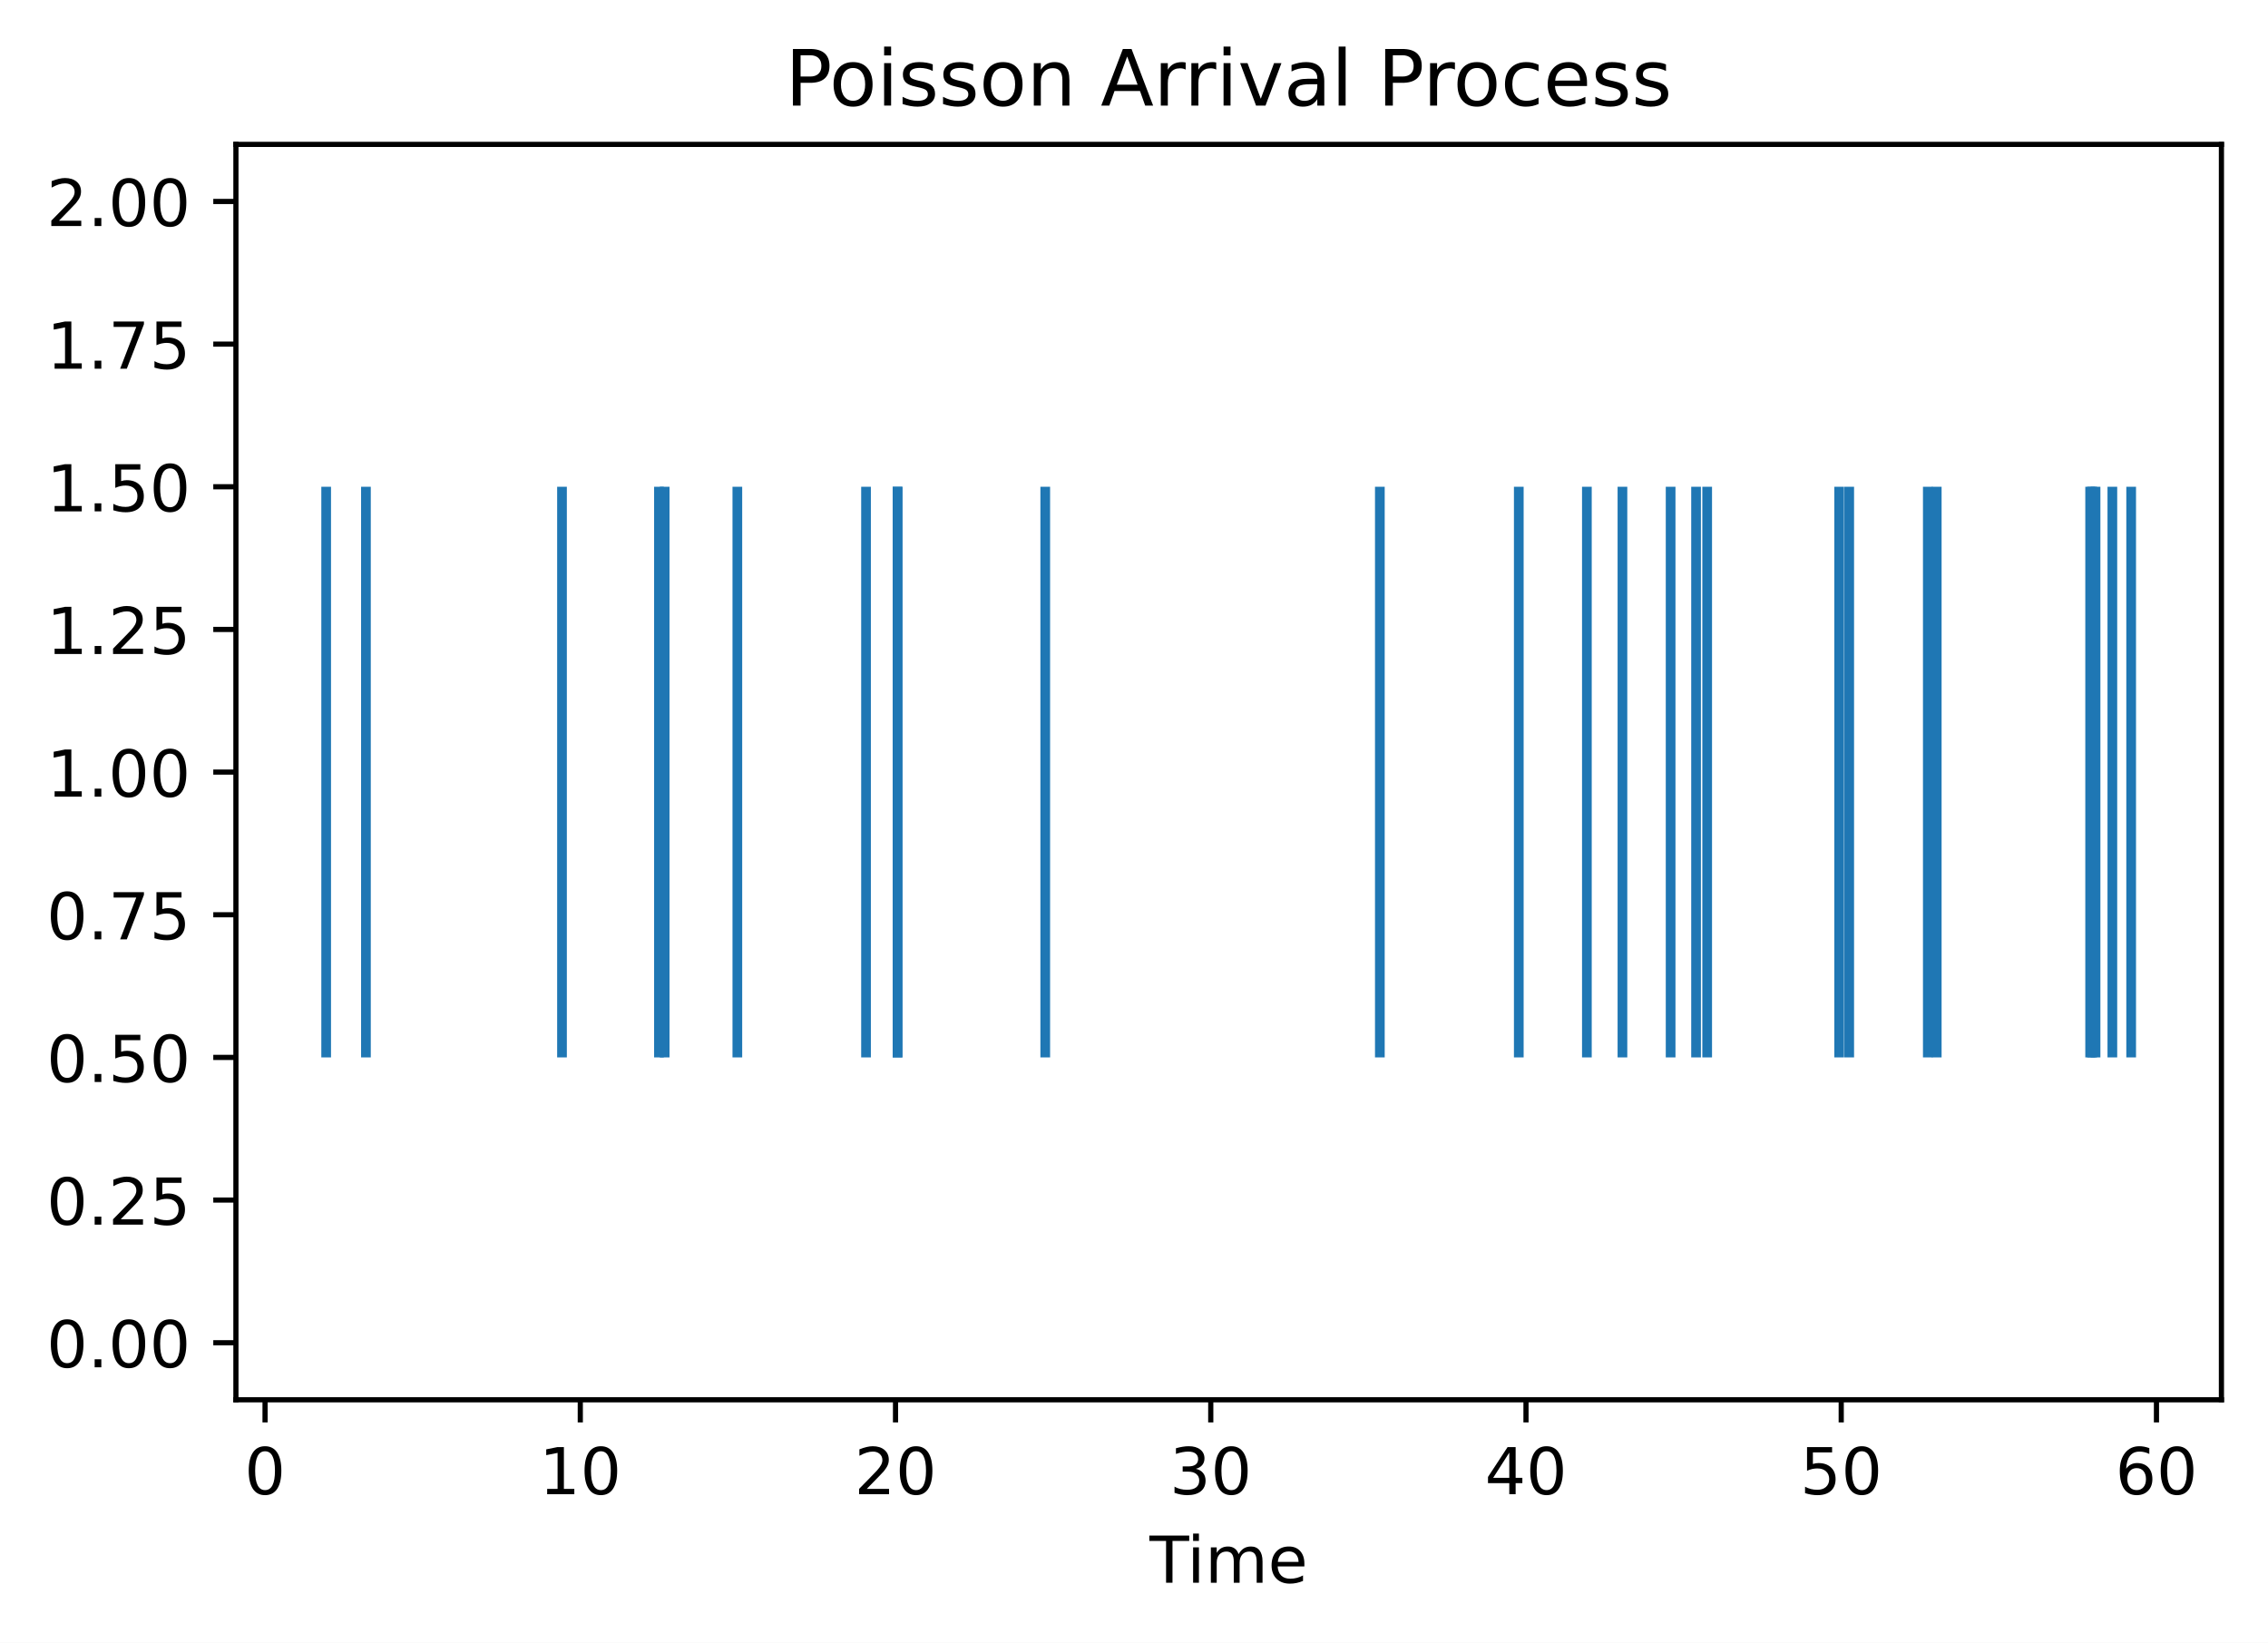
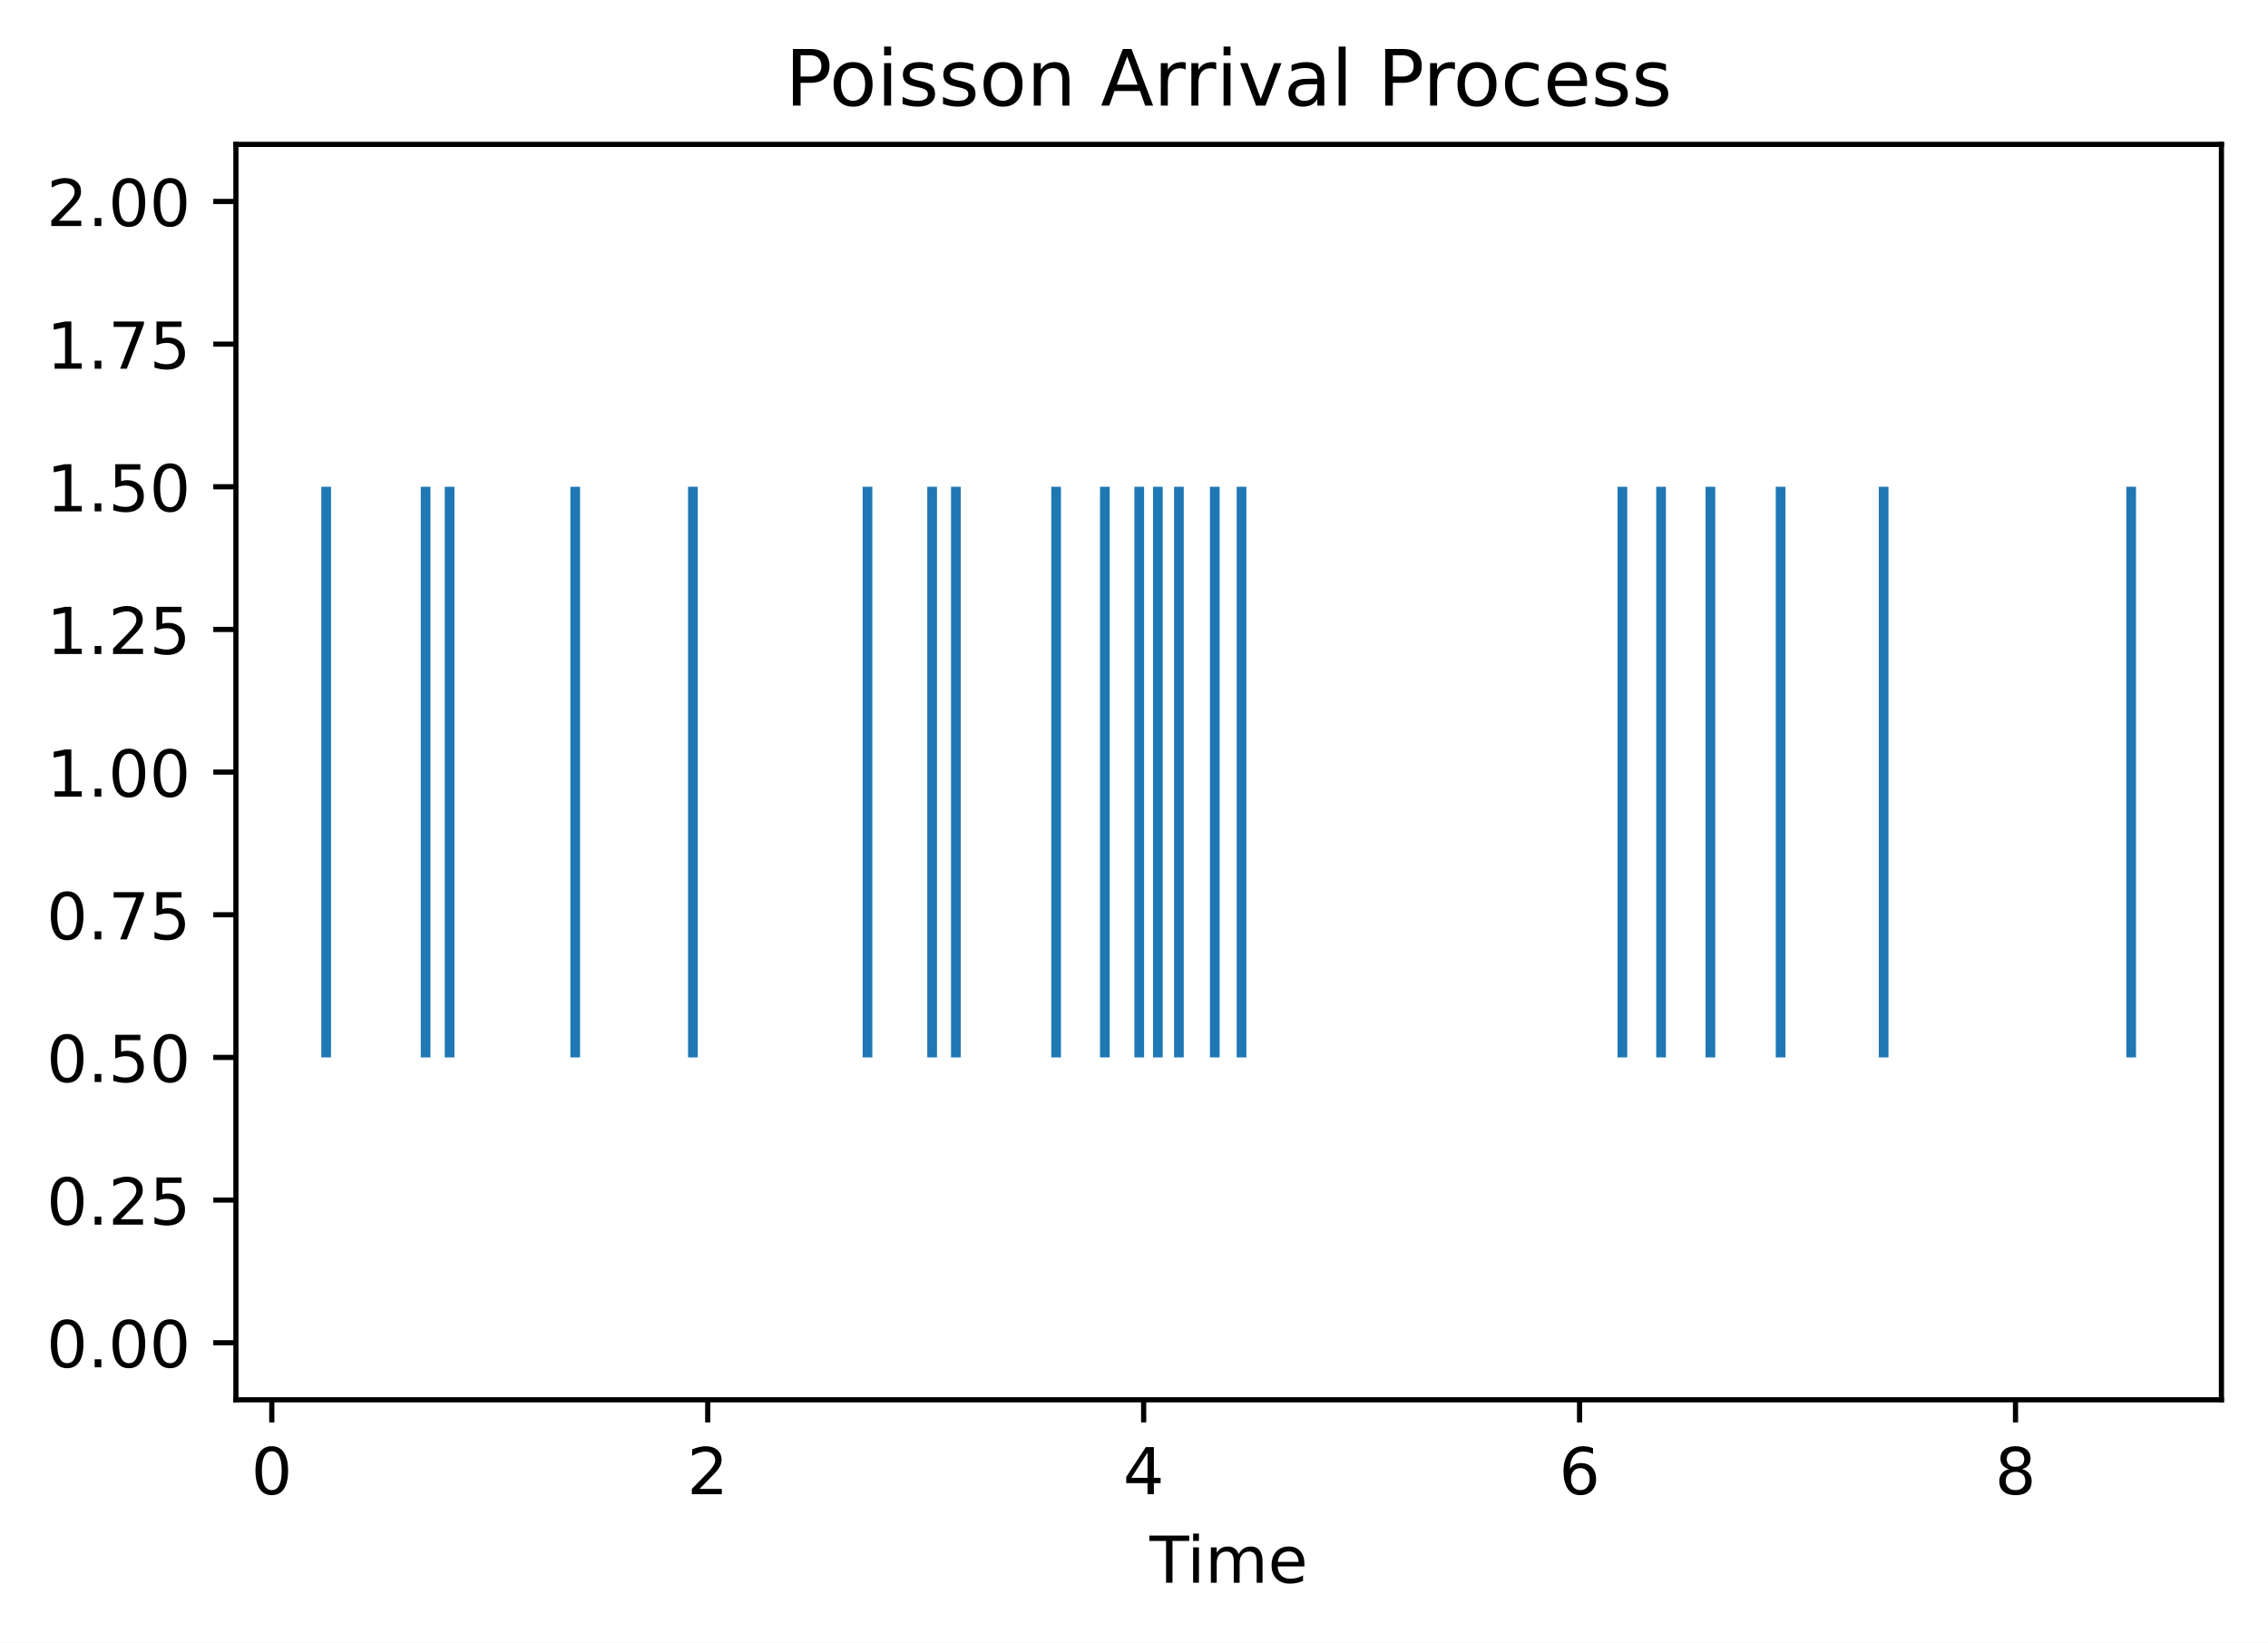
<svg xmlns="http://www.w3.org/2000/svg" xmlns:xlink="http://www.w3.org/1999/xlink" width="350.566pt" height="253.914pt" viewBox="0 0 350.566 253.914" version="1.1">
  <defs>
    <style type="text/css">*{stroke-linejoin: round; stroke-linecap: butt}</style>
  </defs>
  <g id="figure_1">
    <g id="patch_1">
      <path d="M 0 253.914  L 350.566 253.914  L 350.566 0  L 0 0  z " style="fill: #ffffff" />
    </g>
    <g id="axes_1">
      <g id="patch_2">
        <path d="M 36.466 216.358  L 343.366 216.358  L 343.366 22.318  L 36.466 22.318  z " style="fill: #ffffff" />
      </g>
      <g id="matplotlib.axis_1">
        <g id="xtick_1">
          <g id="line2d_1">
            <defs>
-               <path id="m77a0d46540" d="M 0 0  L 0 3.5  " style="stroke: #000000; stroke-width: 0.8" />
+               <path id="m2bdf344302" d="M 0 0  L 0 3.5  " style="stroke: #000000; stroke-width: 0.8" />
            </defs>
            <g>
-               <use xlink:href="#m77a0d46540" x="40.97" y="216.358" style="stroke: #000000; stroke-width: 0.8" />
+               <use xlink:href="#m2bdf344302" x="42.011" y="216.358" style="stroke: #000000; stroke-width: 0.8" />
            </g>
          </g>
          <g id="text_1">
-             <g transform="translate(37.78881 230.9566) scale(0.1 -0.1)">
+             <g transform="translate(38.82949 230.9566) scale(0.1 -0.1)">
              <defs>
                <path id="DejaVuSans-30" d="M 2034 4250  Q 1547 4250 1301 3770  Q 1056 3291 1056 2328  Q 1056 1369 1301 889  Q 1547 409 2034 409  Q 2525 409 2770 889  Q 3016 1369 3016 2328  Q 3016 3291 2770 3770  Q 2525 4250 2034 4250  z M 2034 4750  Q 2819 4750 3233 4129  Q 3647 3509 3647 2328  Q 3647 1150 3233 529  Q 2819 -91 2034 -91  Q 1250 -91 836 529  Q 422 1150 422 2328  Q 422 3509 836 4129  Q 1250 4750 2034 4750  z " transform="scale(0.015625)" />
              </defs>
              <use xlink:href="#DejaVuSans-30" />
            </g>
          </g>
        </g>
        <g id="xtick_2">
          <g id="line2d_2">
            <g>
-               <use xlink:href="#m77a0d46540" x="89.696" y="216.358" style="stroke: #000000; stroke-width: 0.8" />
+               <use xlink:href="#m2bdf344302" x="109.393" y="216.358" style="stroke: #000000; stroke-width: 0.8" />
            </g>
          </g>
          <g id="text_2">
-             <g transform="translate(83.33343 230.9566) scale(0.1 -0.1)">
-               <defs>
-                 <path id="DejaVuSans-31" d="M 794 531  L 1825 531  L 1825 4091  L 703 3866  L 703 4441  L 1819 4666  L 2450 4666  L 2450 531  L 3481 531  L 3481 0  L 794 0  L 794 531  z " transform="scale(0.015625)" />
-               </defs>
-               <use xlink:href="#DejaVuSans-31" />
-               <use xlink:href="#DejaVuSans-30" transform="translate(63.62305 0)" />
+             <g transform="translate(106.2114 230.9566) scale(0.1 -0.1)">
+               <defs>
+                 <path id="DejaVuSans-32" d="M 1228 531  L 3431 531  L 3431 0  L 469 0  L 469 531  Q 828 903 1448 1529  Q 2069 2156 2228 2338  Q 2531 2678 2651 2914  Q 2772 3150 2772 3378  Q 2772 3750 2511 3984  Q 2250 4219 1831 4219  Q 1534 4219 1204 4116  Q 875 4013 500 3803  L 500 4441  Q 881 4594 1212 4672  Q 1544 4750 1819 4750  Q 2544 4750 2975 4387  Q 3406 4025 3406 3419  Q 3406 3131 3298 2873  Q 3191 2616 2906 2266  Q 2828 2175 2409 1742  Q 1991 1309 1228 531  z " transform="scale(0.015625)" />
+               </defs>
+               <use xlink:href="#DejaVuSans-32" />
            </g>
          </g>
        </g>
        <g id="xtick_3">
          <g id="line2d_3">
            <g>
-               <use xlink:href="#m77a0d46540" x="138.422" y="216.358" style="stroke: #000000; stroke-width: 0.8" />
+               <use xlink:href="#m2bdf344302" x="176.774" y="216.358" style="stroke: #000000; stroke-width: 0.8" />
            </g>
          </g>
          <g id="text_3">
-             <g transform="translate(132.0593 230.9566) scale(0.1 -0.1)">
-               <defs>
-                 <path id="DejaVuSans-32" d="M 1228 531  L 3431 531  L 3431 0  L 469 0  L 469 531  Q 828 903 1448 1529  Q 2069 2156 2228 2338  Q 2531 2678 2651 2914  Q 2772 3150 2772 3378  Q 2772 3750 2511 3984  Q 2250 4219 1831 4219  Q 1534 4219 1204 4116  Q 875 4013 500 3803  L 500 4441  Q 881 4594 1212 4672  Q 1544 4750 1819 4750  Q 2544 4750 2975 4387  Q 3406 4025 3406 3419  Q 3406 3131 3298 2873  Q 3191 2616 2906 2266  Q 2828 2175 2409 1742  Q 1991 1309 1228 531  z " transform="scale(0.015625)" />
-               </defs>
-               <use xlink:href="#DejaVuSans-32" />
-               <use xlink:href="#DejaVuSans-30" transform="translate(63.62305 0)" />
+             <g transform="translate(173.5932 230.9566) scale(0.1 -0.1)">
+               <defs>
+                 <path id="DejaVuSans-34" d="M 2419 4116  L 825 1625  L 2419 1625  L 2419 4116  z M 2253 4666  L 3047 4666  L 3047 1625  L 3713 1625  L 3713 1100  L 3047 1100  L 3047 0  L 2419 0  L 2419 1100  L 313 1100  L 313 1709  L 2253 4666  z " transform="scale(0.015625)" />
+               </defs>
+               <use xlink:href="#DejaVuSans-34" />
            </g>
          </g>
        </g>
        <g id="xtick_4">
          <g id="line2d_4">
            <g>
-               <use xlink:href="#m77a0d46540" x="187.148" y="216.358" style="stroke: #000000; stroke-width: 0.8" />
+               <use xlink:href="#m2bdf344302" x="244.156" y="216.358" style="stroke: #000000; stroke-width: 0.8" />
            </g>
          </g>
          <g id="text_4">
-             <g transform="translate(180.7851 230.9566) scale(0.1 -0.1)">
-               <defs>
-                 <path id="DejaVuSans-33" d="M 2597 2516  Q 3050 2419 3304 2112  Q 3559 1806 3559 1356  Q 3559 666 3084 287  Q 2609 -91 1734 -91  Q 1441 -91 1130 -33  Q 819 25 488 141  L 488 750  Q 750 597 1062 519  Q 1375 441 1716 441  Q 2309 441 2620 675  Q 2931 909 2931 1356  Q 2931 1769 2642 2001  Q 2353 2234 1838 2234  L 1294 2234  L 1294 2753  L 1863 2753  Q 2328 2753 2575 2939  Q 2822 3125 2822 3475  Q 2822 3834 2567 4026  Q 2313 4219 1838 4219  Q 1578 4219 1281 4162  Q 984 4106 628 3988  L 628 4550  Q 988 4650 1302 4700  Q 1616 4750 1894 4750  Q 2613 4750 3031 4423  Q 3450 4097 3450 3541  Q 3450 3153 3228 2886  Q 3006 2619 2597 2516  z " transform="scale(0.015625)" />
-               </defs>
-               <use xlink:href="#DejaVuSans-33" />
-               <use xlink:href="#DejaVuSans-30" transform="translate(63.62305 0)" />
+             <g transform="translate(240.9751 230.9566) scale(0.1 -0.1)">
+               <defs>
+                 <path id="DejaVuSans-36" d="M 2113 2584  Q 1688 2584 1439 2293  Q 1191 2003 1191 1497  Q 1191 994 1439 701  Q 1688 409 2113 409  Q 2538 409 2786 701  Q 3034 994 3034 1497  Q 3034 2003 2786 2293  Q 2538 2584 2113 2584  z M 3366 4563  L 3366 3988  Q 3128 4100 2886 4159  Q 2644 4219 2406 4219  Q 1781 4219 1451 3797  Q 1122 3375 1075 2522  Q 1259 2794 1537 2939  Q 1816 3084 2150 3084  Q 2853 3084 3261 2657  Q 3669 2231 3669 1497  Q 3669 778 3244 343  Q 2819 -91 2113 -91  Q 1303 -91 875 529  Q 447 1150 447 2328  Q 447 3434 972 4092  Q 1497 4750 2381 4750  Q 2619 4750 2861 4703  Q 3103 4656 3366 4563  z " transform="scale(0.015625)" />
+               </defs>
+               <use xlink:href="#DejaVuSans-36" />
            </g>
          </g>
        </g>
        <g id="xtick_5">
          <g id="line2d_5">
            <g>
-               <use xlink:href="#m77a0d46540" x="235.874" y="216.358" style="stroke: #000000; stroke-width: 0.8" />
+               <use xlink:href="#m2bdf344302" x="311.538" y="216.358" style="stroke: #000000; stroke-width: 0.8" />
            </g>
          </g>
          <g id="text_5">
-             <g transform="translate(229.511 230.9566) scale(0.1 -0.1)">
-               <defs>
-                 <path id="DejaVuSans-34" d="M 2419 4116  L 825 1625  L 2419 1625  L 2419 4116  z M 2253 4666  L 3047 4666  L 3047 1625  L 3713 1625  L 3713 1100  L 3047 1100  L 3047 0  L 2419 0  L 2419 1100  L 313 1100  L 313 1709  L 2253 4666  z " transform="scale(0.015625)" />
-               </defs>
-               <use xlink:href="#DejaVuSans-34" />
-               <use xlink:href="#DejaVuSans-30" transform="translate(63.62305 0)" />
-             </g>
-           </g>
-         </g>
-         <g id="xtick_6">
-           <g id="line2d_6">
-             <g>
-               <use xlink:href="#m77a0d46540" x="284.599" y="216.358" style="stroke: #000000; stroke-width: 0.8" />
-             </g>
-           </g>
-           <g id="text_6">
-             <g transform="translate(278.2369 230.9566) scale(0.1 -0.1)">
-               <defs>
-                 <path id="DejaVuSans-35" d="M 691 4666  L 3169 4666  L 3169 4134  L 1269 4134  L 1269 2991  Q 1406 3038 1543 3061  Q 1681 3084 1819 3084  Q 2600 3084 3056 2656  Q 3513 2228 3513 1497  Q 3513 744 3044 326  Q 2575 -91 1722 -91  Q 1428 -91 1123 -41  Q 819 9 494 109  L 494 744  Q 775 591 1075 516  Q 1375 441 1709 441  Q 2250 441 2565 725  Q 2881 1009 2881 1497  Q 2881 1984 2565 2268  Q 2250 2553 1709 2553  Q 1456 2553 1204 2497  Q 953 2441 691 2322  L 691 4666  z " transform="scale(0.015625)" />
-               </defs>
-               <use xlink:href="#DejaVuSans-35" />
-               <use xlink:href="#DejaVuSans-30" transform="translate(63.62305 0)" />
-             </g>
-           </g>
-         </g>
-         <g id="xtick_7">
-           <g id="line2d_7">
-             <g>
-               <use xlink:href="#m77a0d46540" x="333.325" y="216.358" style="stroke: #000000; stroke-width: 0.8" />
-             </g>
-           </g>
-           <g id="text_7">
-             <g transform="translate(326.9627 230.9566) scale(0.1 -0.1)">
-               <defs>
-                 <path id="DejaVuSans-36" d="M 2113 2584  Q 1688 2584 1439 2293  Q 1191 2003 1191 1497  Q 1191 994 1439 701  Q 1688 409 2113 409  Q 2538 409 2786 701  Q 3034 994 3034 1497  Q 3034 2003 2786 2293  Q 2538 2584 2113 2584  z M 3366 4563  L 3366 3988  Q 3128 4100 2886 4159  Q 2644 4219 2406 4219  Q 1781 4219 1451 3797  Q 1122 3375 1075 2522  Q 1259 2794 1537 2939  Q 1816 3084 2150 3084  Q 2853 3084 3261 2657  Q 3669 2231 3669 1497  Q 3669 778 3244 343  Q 2819 -91 2113 -91  Q 1303 -91 875 529  Q 447 1150 447 2328  Q 447 3434 972 4092  Q 1497 4750 2381 4750  Q 2619 4750 2861 4703  Q 3103 4656 3366 4563  z " transform="scale(0.015625)" />
-               </defs>
-               <use xlink:href="#DejaVuSans-36" />
-               <use xlink:href="#DejaVuSans-30" transform="translate(63.62305 0)" />
-             </g>
-           </g>
-         </g>
-         <g id="text_8">
+             <g transform="translate(308.357 230.9566) scale(0.1 -0.1)">
+               <defs>
+                 <path id="DejaVuSans-38" d="M 2034 2216  Q 1584 2216 1326 1975  Q 1069 1734 1069 1313  Q 1069 891 1326 650  Q 1584 409 2034 409  Q 2484 409 2743 651  Q 3003 894 3003 1313  Q 3003 1734 2745 1975  Q 2488 2216 2034 2216  z M 1403 2484  Q 997 2584 770 2862  Q 544 3141 544 3541  Q 544 4100 942 4425  Q 1341 4750 2034 4750  Q 2731 4750 3128 4425  Q 3525 4100 3525 3541  Q 3525 3141 3298 2862  Q 3072 2584 2669 2484  Q 3125 2378 3379 2068  Q 3634 1759 3634 1313  Q 3634 634 3220 271  Q 2806 -91 2034 -91  Q 1263 -91 848 271  Q 434 634 434 1313  Q 434 1759 690 2068  Q 947 2378 1403 2484  z M 1172 3481  Q 1172 3119 1398 2916  Q 1625 2713 2034 2713  Q 2441 2713 2670 2916  Q 2900 3119 2900 3481  Q 2900 3844 2670 4047  Q 2441 4250 2034 4250  Q 1625 4250 1398 4047  Q 1172 3844 1172 3481  z " transform="scale(0.015625)" />
+               </defs>
+               <use xlink:href="#DejaVuSans-38" />
+             </g>
+           </g>
+         </g>
+         <g id="text_6">
          <g transform="translate(177.682 244.6347) scale(0.1 -0.1)">
            <defs>
              <path id="DejaVuSans-54" d="M -19 4666  L 3928 4666  L 3928 4134  L 2272 4134  L 2272 0  L 1638 0  L 1638 4134  L -19 4134  L -19 4666  z " transform="scale(0.015625)" />
              <path id="DejaVuSans-69" d="M 603 3500  L 1178 3500  L 1178 0  L 603 0  L 603 3500  z M 603 4863  L 1178 4863  L 1178 4134  L 603 4134  L 603 4863  z " transform="scale(0.015625)" />
              <path id="DejaVuSans-6d" d="M 3328 2828  Q 3544 3216 3844 3400  Q 4144 3584 4550 3584  Q 5097 3584 5394 3201  Q 5691 2819 5691 2113  L 5691 0  L 5113 0  L 5113 2094  Q 5113 2597 4934 2840  Q 4756 3084 4391 3084  Q 3944 3084 3684 2787  Q 3425 2491 3425 1978  L 3425 0  L 2847 0  L 2847 2094  Q 2847 2600 2669 2842  Q 2491 3084 2119 3084  Q 1678 3084 1418 2786  Q 1159 2488 1159 1978  L 1159 0  L 581 0  L 581 3500  L 1159 3500  L 1159 2956  Q 1356 3278 1631 3431  Q 1906 3584 2284 3584  Q 2666 3584 2933 3390  Q 3200 3197 3328 2828  z " transform="scale(0.015625)" />
              <path id="DejaVuSans-65" d="M 3597 1894  L 3597 1613  L 953 1613  Q 991 1019 1311 708  Q 1631 397 2203 397  Q 2534 397 2845 478  Q 3156 559 3463 722  L 3463 178  Q 3153 47 2828 -22  Q 2503 -91 2169 -91  Q 1331 -91 842 396  Q 353 884 353 1716  Q 353 2575 817 3079  Q 1281 3584 2069 3584  Q 2775 3584 3186 3129  Q 3597 2675 3597 1894  z M 3022 2063  Q 3016 2534 2758 2815  Q 2500 3097 2075 3097  Q 1594 3097 1305 2825  Q 1016 2553 972 2059  L 3022 2063  z " transform="scale(0.015625)" />
            </defs>
            <use xlink:href="#DejaVuSans-54" />
            <use xlink:href="#DejaVuSans-69" transform="translate(57.95898 0)" />
            <use xlink:href="#DejaVuSans-6d" transform="translate(85.74219 0)" />
            <use xlink:href="#DejaVuSans-65" transform="translate(183.1543 0)" />
          </g>
        </g>
      </g>
      <g id="matplotlib.axis_2">
        <g id="ytick_1">
-           <g id="line2d_8">
+           <g id="line2d_6">
            <defs>
-               <path id="m86ccefd47f" d="M 0 0  L -3.5 0  " style="stroke: #000000; stroke-width: 0.8" />
+               <path id="mce34cbaddf" d="M 0 0  L -3.5 0  " style="stroke: #000000; stroke-width: 0.8" />
            </defs>
            <g>
-               <use xlink:href="#m86ccefd47f" x="36.466" y="207.538" style="stroke: #000000; stroke-width: 0.8" />
-             </g>
-           </g>
-           <g id="text_9">
+               <use xlink:href="#mce34cbaddf" x="36.466" y="207.538" style="stroke: #000000; stroke-width: 0.8" />
+             </g>
+           </g>
+           <g id="text_7">
            <g transform="translate(7.2 211.3373) scale(0.1 -0.1)">
              <defs>
                <path id="DejaVuSans-2e" d="M 684 794  L 1344 794  L 1344 0  L 684 0  L 684 794  z " transform="scale(0.015625)" />
              </defs>
              <use xlink:href="#DejaVuSans-30" />
              <use xlink:href="#DejaVuSans-2e" transform="translate(63.62305 0)" />
              <use xlink:href="#DejaVuSans-30" transform="translate(95.41016 0)" />
              <use xlink:href="#DejaVuSans-30" transform="translate(159.0332 0)" />
            </g>
          </g>
        </g>
        <g id="ytick_2">
-           <g id="line2d_9">
-             <g>
-               <use xlink:href="#m86ccefd47f" x="36.466" y="185.488" style="stroke: #000000; stroke-width: 0.8" />
-             </g>
-           </g>
-           <g id="text_10">
+           <g id="line2d_7">
+             <g>
+               <use xlink:href="#mce34cbaddf" x="36.466" y="185.488" style="stroke: #000000; stroke-width: 0.8" />
+             </g>
+           </g>
+           <g id="text_8">
            <g transform="translate(7.2 189.2873) scale(0.1 -0.1)">
+               <defs>
+                 <path id="DejaVuSans-35" d="M 691 4666  L 3169 4666  L 3169 4134  L 1269 4134  L 1269 2991  Q 1406 3038 1543 3061  Q 1681 3084 1819 3084  Q 2600 3084 3056 2656  Q 3513 2228 3513 1497  Q 3513 744 3044 326  Q 2575 -91 1722 -91  Q 1428 -91 1123 -41  Q 819 9 494 109  L 494 744  Q 775 591 1075 516  Q 1375 441 1709 441  Q 2250 441 2565 725  Q 2881 1009 2881 1497  Q 2881 1984 2565 2268  Q 2250 2553 1709 2553  Q 1456 2553 1204 2497  Q 953 2441 691 2322  L 691 4666  z " transform="scale(0.015625)" />
+               </defs>
              <use xlink:href="#DejaVuSans-30" />
              <use xlink:href="#DejaVuSans-2e" transform="translate(63.62305 0)" />
              <use xlink:href="#DejaVuSans-32" transform="translate(95.41016 0)" />
              <use xlink:href="#DejaVuSans-35" transform="translate(159.0332 0)" />
            </g>
          </g>
        </g>
        <g id="ytick_3">
-           <g id="line2d_10">
-             <g>
-               <use xlink:href="#m86ccefd47f" x="36.466" y="163.438" style="stroke: #000000; stroke-width: 0.8" />
-             </g>
-           </g>
-           <g id="text_11">
+           <g id="line2d_8">
+             <g>
+               <use xlink:href="#mce34cbaddf" x="36.466" y="163.438" style="stroke: #000000; stroke-width: 0.8" />
+             </g>
+           </g>
+           <g id="text_9">
            <g transform="translate(7.2 167.2373) scale(0.1 -0.1)">
              <use xlink:href="#DejaVuSans-30" />
              <use xlink:href="#DejaVuSans-2e" transform="translate(63.62305 0)" />
              <use xlink:href="#DejaVuSans-35" transform="translate(95.41016 0)" />
              <use xlink:href="#DejaVuSans-30" transform="translate(159.0332 0)" />
            </g>
          </g>
        </g>
        <g id="ytick_4">
-           <g id="line2d_11">
-             <g>
-               <use xlink:href="#m86ccefd47f" x="36.466" y="141.388" style="stroke: #000000; stroke-width: 0.8" />
-             </g>
-           </g>
-           <g id="text_12">
+           <g id="line2d_9">
+             <g>
+               <use xlink:href="#mce34cbaddf" x="36.466" y="141.388" style="stroke: #000000; stroke-width: 0.8" />
+             </g>
+           </g>
+           <g id="text_10">
            <g transform="translate(7.2 145.1873) scale(0.1 -0.1)">
              <defs>
                <path id="DejaVuSans-37" d="M 525 4666  L 3525 4666  L 3525 4397  L 1831 0  L 1172 0  L 2766 4134  L 525 4134  L 525 4666  z " transform="scale(0.015625)" />
              </defs>
              <use xlink:href="#DejaVuSans-30" />
              <use xlink:href="#DejaVuSans-2e" transform="translate(63.62305 0)" />
              <use xlink:href="#DejaVuSans-37" transform="translate(95.41016 0)" />
              <use xlink:href="#DejaVuSans-35" transform="translate(159.0332 0)" />
            </g>
          </g>
        </g>
        <g id="ytick_5">
-           <g id="line2d_12">
-             <g>
-               <use xlink:href="#m86ccefd47f" x="36.466" y="119.338" style="stroke: #000000; stroke-width: 0.8" />
-             </g>
-           </g>
-           <g id="text_13">
+           <g id="line2d_10">
+             <g>
+               <use xlink:href="#mce34cbaddf" x="36.466" y="119.338" style="stroke: #000000; stroke-width: 0.8" />
+             </g>
+           </g>
+           <g id="text_11">
            <g transform="translate(7.2 123.1373) scale(0.1 -0.1)">
+               <defs>
+                 <path id="DejaVuSans-31" d="M 794 531  L 1825 531  L 1825 4091  L 703 3866  L 703 4441  L 1819 4666  L 2450 4666  L 2450 531  L 3481 531  L 3481 0  L 794 0  L 794 531  z " transform="scale(0.015625)" />
+               </defs>
              <use xlink:href="#DejaVuSans-31" />
              <use xlink:href="#DejaVuSans-2e" transform="translate(63.62305 0)" />
              <use xlink:href="#DejaVuSans-30" transform="translate(95.41016 0)" />
              <use xlink:href="#DejaVuSans-30" transform="translate(159.0332 0)" />
            </g>
          </g>
        </g>
        <g id="ytick_6">
-           <g id="line2d_13">
-             <g>
-               <use xlink:href="#m86ccefd47f" x="36.466" y="97.288" style="stroke: #000000; stroke-width: 0.8" />
-             </g>
-           </g>
-           <g id="text_14">
+           <g id="line2d_11">
+             <g>
+               <use xlink:href="#mce34cbaddf" x="36.466" y="97.288" style="stroke: #000000; stroke-width: 0.8" />
+             </g>
+           </g>
+           <g id="text_12">
            <g transform="translate(7.2 101.0873) scale(0.1 -0.1)">
              <use xlink:href="#DejaVuSans-31" />
              <use xlink:href="#DejaVuSans-2e" transform="translate(63.62305 0)" />
              <use xlink:href="#DejaVuSans-32" transform="translate(95.41016 0)" />
              <use xlink:href="#DejaVuSans-35" transform="translate(159.0332 0)" />
            </g>
          </g>
        </g>
        <g id="ytick_7">
-           <g id="line2d_14">
-             <g>
-               <use xlink:href="#m86ccefd47f" x="36.466" y="75.238" style="stroke: #000000; stroke-width: 0.8" />
-             </g>
-           </g>
-           <g id="text_15">
+           <g id="line2d_12">
+             <g>
+               <use xlink:href="#mce34cbaddf" x="36.466" y="75.238" style="stroke: #000000; stroke-width: 0.8" />
+             </g>
+           </g>
+           <g id="text_13">
            <g transform="translate(7.2 79.03734) scale(0.1 -0.1)">
              <use xlink:href="#DejaVuSans-31" />
              <use xlink:href="#DejaVuSans-2e" transform="translate(63.62305 0)" />
              <use xlink:href="#DejaVuSans-35" transform="translate(95.41016 0)" />
              <use xlink:href="#DejaVuSans-30" transform="translate(159.0332 0)" />
            </g>
          </g>
        </g>
        <g id="ytick_8">
-           <g id="line2d_15">
-             <g>
-               <use xlink:href="#m86ccefd47f" x="36.466" y="53.188" style="stroke: #000000; stroke-width: 0.8" />
-             </g>
-           </g>
-           <g id="text_16">
+           <g id="line2d_13">
+             <g>
+               <use xlink:href="#mce34cbaddf" x="36.466" y="53.188" style="stroke: #000000; stroke-width: 0.8" />
+             </g>
+           </g>
+           <g id="text_14">
            <g transform="translate(7.2 56.98734) scale(0.1 -0.1)">
              <use xlink:href="#DejaVuSans-31" />
              <use xlink:href="#DejaVuSans-2e" transform="translate(63.62305 0)" />
              <use xlink:href="#DejaVuSans-37" transform="translate(95.41016 0)" />
              <use xlink:href="#DejaVuSans-35" transform="translate(159.0332 0)" />
            </g>
          </g>
        </g>
        <g id="ytick_9">
-           <g id="line2d_16">
-             <g>
-               <use xlink:href="#m86ccefd47f" x="36.466" y="31.138" style="stroke: #000000; stroke-width: 0.8" />
-             </g>
-           </g>
-           <g id="text_17">
+           <g id="line2d_14">
+             <g>
+               <use xlink:href="#mce34cbaddf" x="36.466" y="31.138" style="stroke: #000000; stroke-width: 0.8" />
+             </g>
+           </g>
+           <g id="text_15">
            <g transform="translate(7.2 34.93734) scale(0.1 -0.1)">
              <use xlink:href="#DejaVuSans-32" />
              <use xlink:href="#DejaVuSans-2e" transform="translate(63.62305 0)" />
              <use xlink:href="#DejaVuSans-30" transform="translate(95.41016 0)" />
              <use xlink:href="#DejaVuSans-30" transform="translate(159.0332 0)" />
            </g>
          </g>
        </g>
      </g>
      <g id="EventCollection_1">
-         <path d="M 50.416 75.238  L 50.416 163.438  " clip-path="url(#p66e29d1a54)" style="fill: none; stroke: #1f77b4; stroke-width: 1.5" />
-         <path d="M 56.563 75.238  L 56.563 163.438  " clip-path="url(#p66e29d1a54)" style="fill: none; stroke: #1f77b4; stroke-width: 1.5" />
-         <path d="M 86.868 75.238  L 86.868 163.438  " clip-path="url(#p66e29d1a54)" style="fill: none; stroke: #1f77b4; stroke-width: 1.5" />
-         <path d="M 101.855 75.238  L 101.855 163.438  " clip-path="url(#p66e29d1a54)" style="fill: none; stroke: #1f77b4; stroke-width: 1.5" />
-         <path d="M 102.738 75.238  L 102.738 163.438  " clip-path="url(#p66e29d1a54)" style="fill: none; stroke: #1f77b4; stroke-width: 1.5" />
-         <path d="M 113.972 75.238  L 113.972 163.438  " clip-path="url(#p66e29d1a54)" style="fill: none; stroke: #1f77b4; stroke-width: 1.5" />
-         <path d="M 133.862 75.238  L 133.862 163.438  " clip-path="url(#p66e29d1a54)" style="fill: none; stroke: #1f77b4; stroke-width: 1.5" />
-         <path d="M 138.73 75.238  L 138.73 163.438  " clip-path="url(#p66e29d1a54)" style="fill: none; stroke: #1f77b4; stroke-width: 1.5" />
-         <path d="M 138.739 75.238  L 138.739 163.438  " clip-path="url(#p66e29d1a54)" style="fill: none; stroke: #1f77b4; stroke-width: 1.5" />
-         <path d="M 161.564 75.238  L 161.564 163.438  " clip-path="url(#p66e29d1a54)" style="fill: none; stroke: #1f77b4; stroke-width: 1.5" />
-         <path d="M 213.284 75.238  L 213.284 163.438  " clip-path="url(#p66e29d1a54)" style="fill: none; stroke: #1f77b4; stroke-width: 1.5" />
-         <path d="M 234.76 75.238  L 234.76 163.438  " clip-path="url(#p66e29d1a54)" style="fill: none; stroke: #1f77b4; stroke-width: 1.5" />
-         <path d="M 245.285 75.238  L 245.285 163.438  " clip-path="url(#p66e29d1a54)" style="fill: none; stroke: #1f77b4; stroke-width: 1.5" />
-         <path d="M 250.782 75.238  L 250.782 163.438  " clip-path="url(#p66e29d1a54)" style="fill: none; stroke: #1f77b4; stroke-width: 1.5" />
-         <path d="M 258.229 75.238  L 258.229 163.438  " clip-path="url(#p66e29d1a54)" style="fill: none; stroke: #1f77b4; stroke-width: 1.5" />
-         <path d="M 262.161 75.238  L 262.161 163.438  " clip-path="url(#p66e29d1a54)" style="fill: none; stroke: #1f77b4; stroke-width: 1.5" />
-         <path d="M 263.879 75.238  L 263.879 163.438  " clip-path="url(#p66e29d1a54)" style="fill: none; stroke: #1f77b4; stroke-width: 1.5" />
-         <path d="M 284.28 75.238  L 284.28 163.438  " clip-path="url(#p66e29d1a54)" style="fill: none; stroke: #1f77b4; stroke-width: 1.5" />
-         <path d="M 285.834 75.238  L 285.834 163.438  " clip-path="url(#p66e29d1a54)" style="fill: none; stroke: #1f77b4; stroke-width: 1.5" />
-         <path d="M 297.984 75.238  L 297.984 163.438  " clip-path="url(#p66e29d1a54)" style="fill: none; stroke: #1f77b4; stroke-width: 1.5" />
-         <path d="M 299.363 75.238  L 299.363 163.438  " clip-path="url(#p66e29d1a54)" style="fill: none; stroke: #1f77b4; stroke-width: 1.5" />
-         <path d="M 323.075 75.238  L 323.075 163.438  " clip-path="url(#p66e29d1a54)" style="fill: none; stroke: #1f77b4; stroke-width: 1.5" />
-         <path d="M 323.375 75.238  L 323.375 163.438  " clip-path="url(#p66e29d1a54)" style="fill: none; stroke: #1f77b4; stroke-width: 1.5" />
-         <path d="M 323.909 75.238  L 323.909 163.438  " clip-path="url(#p66e29d1a54)" style="fill: none; stroke: #1f77b4; stroke-width: 1.5" />
-         <path d="M 326.508 75.238  L 326.508 163.438  " clip-path="url(#p66e29d1a54)" style="fill: none; stroke: #1f77b4; stroke-width: 1.5" />
-         <path d="M 329.416 75.238  L 329.416 163.438  " clip-path="url(#p66e29d1a54)" style="fill: none; stroke: #1f77b4; stroke-width: 1.5" />
+         <path d="M 50.416 75.238  L 50.416 163.438  " clip-path="url(#pc7924b95cf)" style="fill: none; stroke: #1f77b4; stroke-width: 1.5" />
+         <path d="M 65.788 75.238  L 65.788 163.438  " clip-path="url(#pc7924b95cf)" style="fill: none; stroke: #1f77b4; stroke-width: 1.5" />
+         <path d="M 69.494 75.238  L 69.494 163.438  " clip-path="url(#pc7924b95cf)" style="fill: none; stroke: #1f77b4; stroke-width: 1.5" />
+         <path d="M 88.912 75.238  L 88.912 163.438  " clip-path="url(#pc7924b95cf)" style="fill: none; stroke: #1f77b4; stroke-width: 1.5" />
+         <path d="M 107.101 75.238  L 107.101 163.438  " clip-path="url(#pc7924b95cf)" style="fill: none; stroke: #1f77b4; stroke-width: 1.5" />
+         <path d="M 134.089 75.238  L 134.089 163.438  " clip-path="url(#pc7924b95cf)" style="fill: none; stroke: #1f77b4; stroke-width: 1.5" />
+         <path d="M 144.081 75.238  L 144.081 163.438  " clip-path="url(#pc7924b95cf)" style="fill: none; stroke: #1f77b4; stroke-width: 1.5" />
+         <path d="M 147.748 75.238  L 147.748 163.438  " clip-path="url(#pc7924b95cf)" style="fill: none; stroke: #1f77b4; stroke-width: 1.5" />
+         <path d="M 163.245 75.238  L 163.245 163.438  " clip-path="url(#pc7924b95cf)" style="fill: none; stroke: #1f77b4; stroke-width: 1.5" />
+         <path d="M 170.779 75.238  L 170.779 163.438  " clip-path="url(#pc7924b95cf)" style="fill: none; stroke: #1f77b4; stroke-width: 1.5" />
+         <path d="M 176.095 75.238  L 176.095 163.438  " clip-path="url(#pc7924b95cf)" style="fill: none; stroke: #1f77b4; stroke-width: 1.5" />
+         <path d="M 178.972 75.238  L 178.972 163.438  " clip-path="url(#pc7924b95cf)" style="fill: none; stroke: #1f77b4; stroke-width: 1.5" />
+         <path d="M 182.225 75.238  L 182.225 163.438  " clip-path="url(#pc7924b95cf)" style="fill: none; stroke: #1f77b4; stroke-width: 1.5" />
+         <path d="M 187.77 75.238  L 187.77 163.438  " clip-path="url(#pc7924b95cf)" style="fill: none; stroke: #1f77b4; stroke-width: 1.5" />
+         <path d="M 191.906 75.238  L 191.906 163.438  " clip-path="url(#pc7924b95cf)" style="fill: none; stroke: #1f77b4; stroke-width: 1.5" />
+         <path d="M 250.771 75.238  L 250.771 163.438  " clip-path="url(#pc7924b95cf)" style="fill: none; stroke: #1f77b4; stroke-width: 1.5" />
+         <path d="M 256.754 75.238  L 256.754 163.438  " clip-path="url(#pc7924b95cf)" style="fill: none; stroke: #1f77b4; stroke-width: 1.5" />
+         <path d="M 264.377 75.238  L 264.377 163.438  " clip-path="url(#pc7924b95cf)" style="fill: none; stroke: #1f77b4; stroke-width: 1.5" />
+         <path d="M 275.232 75.238  L 275.232 163.438  " clip-path="url(#pc7924b95cf)" style="fill: none; stroke: #1f77b4; stroke-width: 1.5" />
+         <path d="M 291.155 75.238  L 291.155 163.438  " clip-path="url(#pc7924b95cf)" style="fill: none; stroke: #1f77b4; stroke-width: 1.5" />
+         <path d="M 329.416 75.238  L 329.416 163.438  " clip-path="url(#pc7924b95cf)" style="fill: none; stroke: #1f77b4; stroke-width: 1.5" />
      </g>
      <g id="patch_3">
        <path d="M 36.466 216.358  L 36.466 22.318  " style="fill: none; stroke: #000000; stroke-width: 0.8; stroke-linejoin: miter; stroke-linecap: square" />
      </g>
      <g id="patch_4">
        <path d="M 343.366 216.358  L 343.366 22.318  " style="fill: none; stroke: #000000; stroke-width: 0.8; stroke-linejoin: miter; stroke-linecap: square" />
      </g>
      <g id="patch_5">
        <path d="M 36.466 216.358  L 343.366 216.358  " style="fill: none; stroke: #000000; stroke-width: 0.8; stroke-linejoin: miter; stroke-linecap: square" />
      </g>
      <g id="patch_6">
        <path d="M 36.466 22.318  L 343.366 22.318  " style="fill: none; stroke: #000000; stroke-width: 0.8; stroke-linejoin: miter; stroke-linecap: square" />
      </g>
-       <g id="text_18">
+       <g id="text_16">
        <g transform="translate(121.3863 16.31812) scale(0.12 -0.12)">
          <defs>
            <path id="DejaVuSans-50" d="M 1259 4147  L 1259 2394  L 2053 2394  Q 2494 2394 2734 2622  Q 2975 2850 2975 3272  Q 2975 3691 2734 3919  Q 2494 4147 2053 4147  L 1259 4147  z M 628 4666  L 2053 4666  Q 2838 4666 3239 4311  Q 3641 3956 3641 3272  Q 3641 2581 3239 2228  Q 2838 1875 2053 1875  L 1259 1875  L 1259 0  L 628 0  L 628 4666  z " transform="scale(0.015625)" />
            <path id="DejaVuSans-6f" d="M 1959 3097  Q 1497 3097 1228 2736  Q 959 2375 959 1747  Q 959 1119 1226 758  Q 1494 397 1959 397  Q 2419 397 2687 759  Q 2956 1122 2956 1747  Q 2956 2369 2687 2733  Q 2419 3097 1959 3097  z M 1959 3584  Q 2709 3584 3137 3096  Q 3566 2609 3566 1747  Q 3566 888 3137 398  Q 2709 -91 1959 -91  Q 1206 -91 779 398  Q 353 888 353 1747  Q 353 2609 779 3096  Q 1206 3584 1959 3584  z " transform="scale(0.015625)" />
            <path id="DejaVuSans-73" d="M 2834 3397  L 2834 2853  Q 2591 2978 2328 3040  Q 2066 3103 1784 3103  Q 1356 3103 1142 2972  Q 928 2841 928 2578  Q 928 2378 1081 2264  Q 1234 2150 1697 2047  L 1894 2003  Q 2506 1872 2764 1633  Q 3022 1394 3022 966  Q 3022 478 2636 193  Q 2250 -91 1575 -91  Q 1294 -91 989 -36  Q 684 19 347 128  L 347 722  Q 666 556 975 473  Q 1284 391 1588 391  Q 1994 391 2212 530  Q 2431 669 2431 922  Q 2431 1156 2273 1281  Q 2116 1406 1581 1522  L 1381 1569  Q 847 1681 609 1914  Q 372 2147 372 2553  Q 372 3047 722 3315  Q 1072 3584 1716 3584  Q 2034 3584 2315 3537  Q 2597 3491 2834 3397  z " transform="scale(0.015625)" />
            <path id="DejaVuSans-6e" d="M 3513 2113  L 3513 0  L 2938 0  L 2938 2094  Q 2938 2591 2744 2837  Q 2550 3084 2163 3084  Q 1697 3084 1428 2787  Q 1159 2491 1159 1978  L 1159 0  L 581 0  L 581 3500  L 1159 3500  L 1159 2956  Q 1366 3272 1645 3428  Q 1925 3584 2291 3584  Q 2894 3584 3203 3211  Q 3513 2838 3513 2113  z " transform="scale(0.015625)" />
            <path id="DejaVuSans-20" transform="scale(0.015625)" />
            <path id="DejaVuSans-41" d="M 2188 4044  L 1331 1722  L 3047 1722  L 2188 4044  z M 1831 4666  L 2547 4666  L 4325 0  L 3669 0  L 3244 1197  L 1141 1197  L 716 0  L 50 0  L 1831 4666  z " transform="scale(0.015625)" />
            <path id="DejaVuSans-72" d="M 2631 2963  Q 2534 3019 2420 3045  Q 2306 3072 2169 3072  Q 1681 3072 1420 2755  Q 1159 2438 1159 1844  L 1159 0  L 581 0  L 581 3500  L 1159 3500  L 1159 2956  Q 1341 3275 1631 3429  Q 1922 3584 2338 3584  Q 2397 3584 2469 3576  Q 2541 3569 2628 3553  L 2631 2963  z " transform="scale(0.015625)" />
            <path id="DejaVuSans-76" d="M 191 3500  L 800 3500  L 1894 563  L 2988 3500  L 3597 3500  L 2284 0  L 1503 0  L 191 3500  z " transform="scale(0.015625)" />
            <path id="DejaVuSans-61" d="M 2194 1759  Q 1497 1759 1228 1600  Q 959 1441 959 1056  Q 959 750 1161 570  Q 1363 391 1709 391  Q 2188 391 2477 730  Q 2766 1069 2766 1631  L 2766 1759  L 2194 1759  z M 3341 1997  L 3341 0  L 2766 0  L 2766 531  Q 2569 213 2275 61  Q 1981 -91 1556 -91  Q 1019 -91 701 211  Q 384 513 384 1019  Q 384 1609 779 1909  Q 1175 2209 1959 2209  L 2766 2209  L 2766 2266  Q 2766 2663 2505 2880  Q 2244 3097 1772 3097  Q 1472 3097 1187 3025  Q 903 2953 641 2809  L 641 3341  Q 956 3463 1253 3523  Q 1550 3584 1831 3584  Q 2591 3584 2966 3190  Q 3341 2797 3341 1997  z " transform="scale(0.015625)" />
            <path id="DejaVuSans-6c" d="M 603 4863  L 1178 4863  L 1178 0  L 603 0  L 603 4863  z " transform="scale(0.015625)" />
            <path id="DejaVuSans-63" d="M 3122 3366  L 3122 2828  Q 2878 2963 2633 3030  Q 2388 3097 2138 3097  Q 1578 3097 1268 2742  Q 959 2388 959 1747  Q 959 1106 1268 751  Q 1578 397 2138 397  Q 2388 397 2633 464  Q 2878 531 3122 666  L 3122 134  Q 2881 22 2623 -34  Q 2366 -91 2075 -91  Q 1284 -91 818 406  Q 353 903 353 1747  Q 353 2603 823 3093  Q 1294 3584 2113 3584  Q 2378 3584 2631 3529  Q 2884 3475 3122 3366  z " transform="scale(0.015625)" />
          </defs>
          <use xlink:href="#DejaVuSans-50" />
          <use xlink:href="#DejaVuSans-6f" transform="translate(56.67773 0)" />
          <use xlink:href="#DejaVuSans-69" transform="translate(117.8594 0)" />
          <use xlink:href="#DejaVuSans-73" transform="translate(145.6426 0)" />
          <use xlink:href="#DejaVuSans-73" transform="translate(197.7422 0)" />
          <use xlink:href="#DejaVuSans-6f" transform="translate(249.8418 0)" />
          <use xlink:href="#DejaVuSans-6e" transform="translate(311.0234 0)" />
          <use xlink:href="#DejaVuSans-20" transform="translate(374.4023 0)" />
          <use xlink:href="#DejaVuSans-41" transform="translate(406.1895 0)" />
          <use xlink:href="#DejaVuSans-72" transform="translate(474.5977 0)" />
          <use xlink:href="#DejaVuSans-72" transform="translate(513.9609 0)" />
          <use xlink:href="#DejaVuSans-69" transform="translate(555.0742 0)" />
          <use xlink:href="#DejaVuSans-76" transform="translate(582.8574 0)" />
          <use xlink:href="#DejaVuSans-61" transform="translate(642.0371 0)" />
          <use xlink:href="#DejaVuSans-6c" transform="translate(703.3164 0)" />
          <use xlink:href="#DejaVuSans-20" transform="translate(731.0996 0)" />
          <use xlink:href="#DejaVuSans-50" transform="translate(762.8867 0)" />
          <use xlink:href="#DejaVuSans-72" transform="translate(821.4395 0)" />
          <use xlink:href="#DejaVuSans-6f" transform="translate(860.3027 0)" />
          <use xlink:href="#DejaVuSans-63" transform="translate(921.4844 0)" />
          <use xlink:href="#DejaVuSans-65" transform="translate(976.4648 0)" />
          <use xlink:href="#DejaVuSans-73" transform="translate(1037.988 0)" />
          <use xlink:href="#DejaVuSans-73" transform="translate(1090.088 0)" />
        </g>
      </g>
    </g>
  </g>
  <defs>
-     <clipPath id="p66e29d1a54">
+     <clipPath id="pc7924b95cf">
      <rect x="36.466" y="22.318" width="306.9" height="194.04" />
    </clipPath>
  </defs>
</svg>
